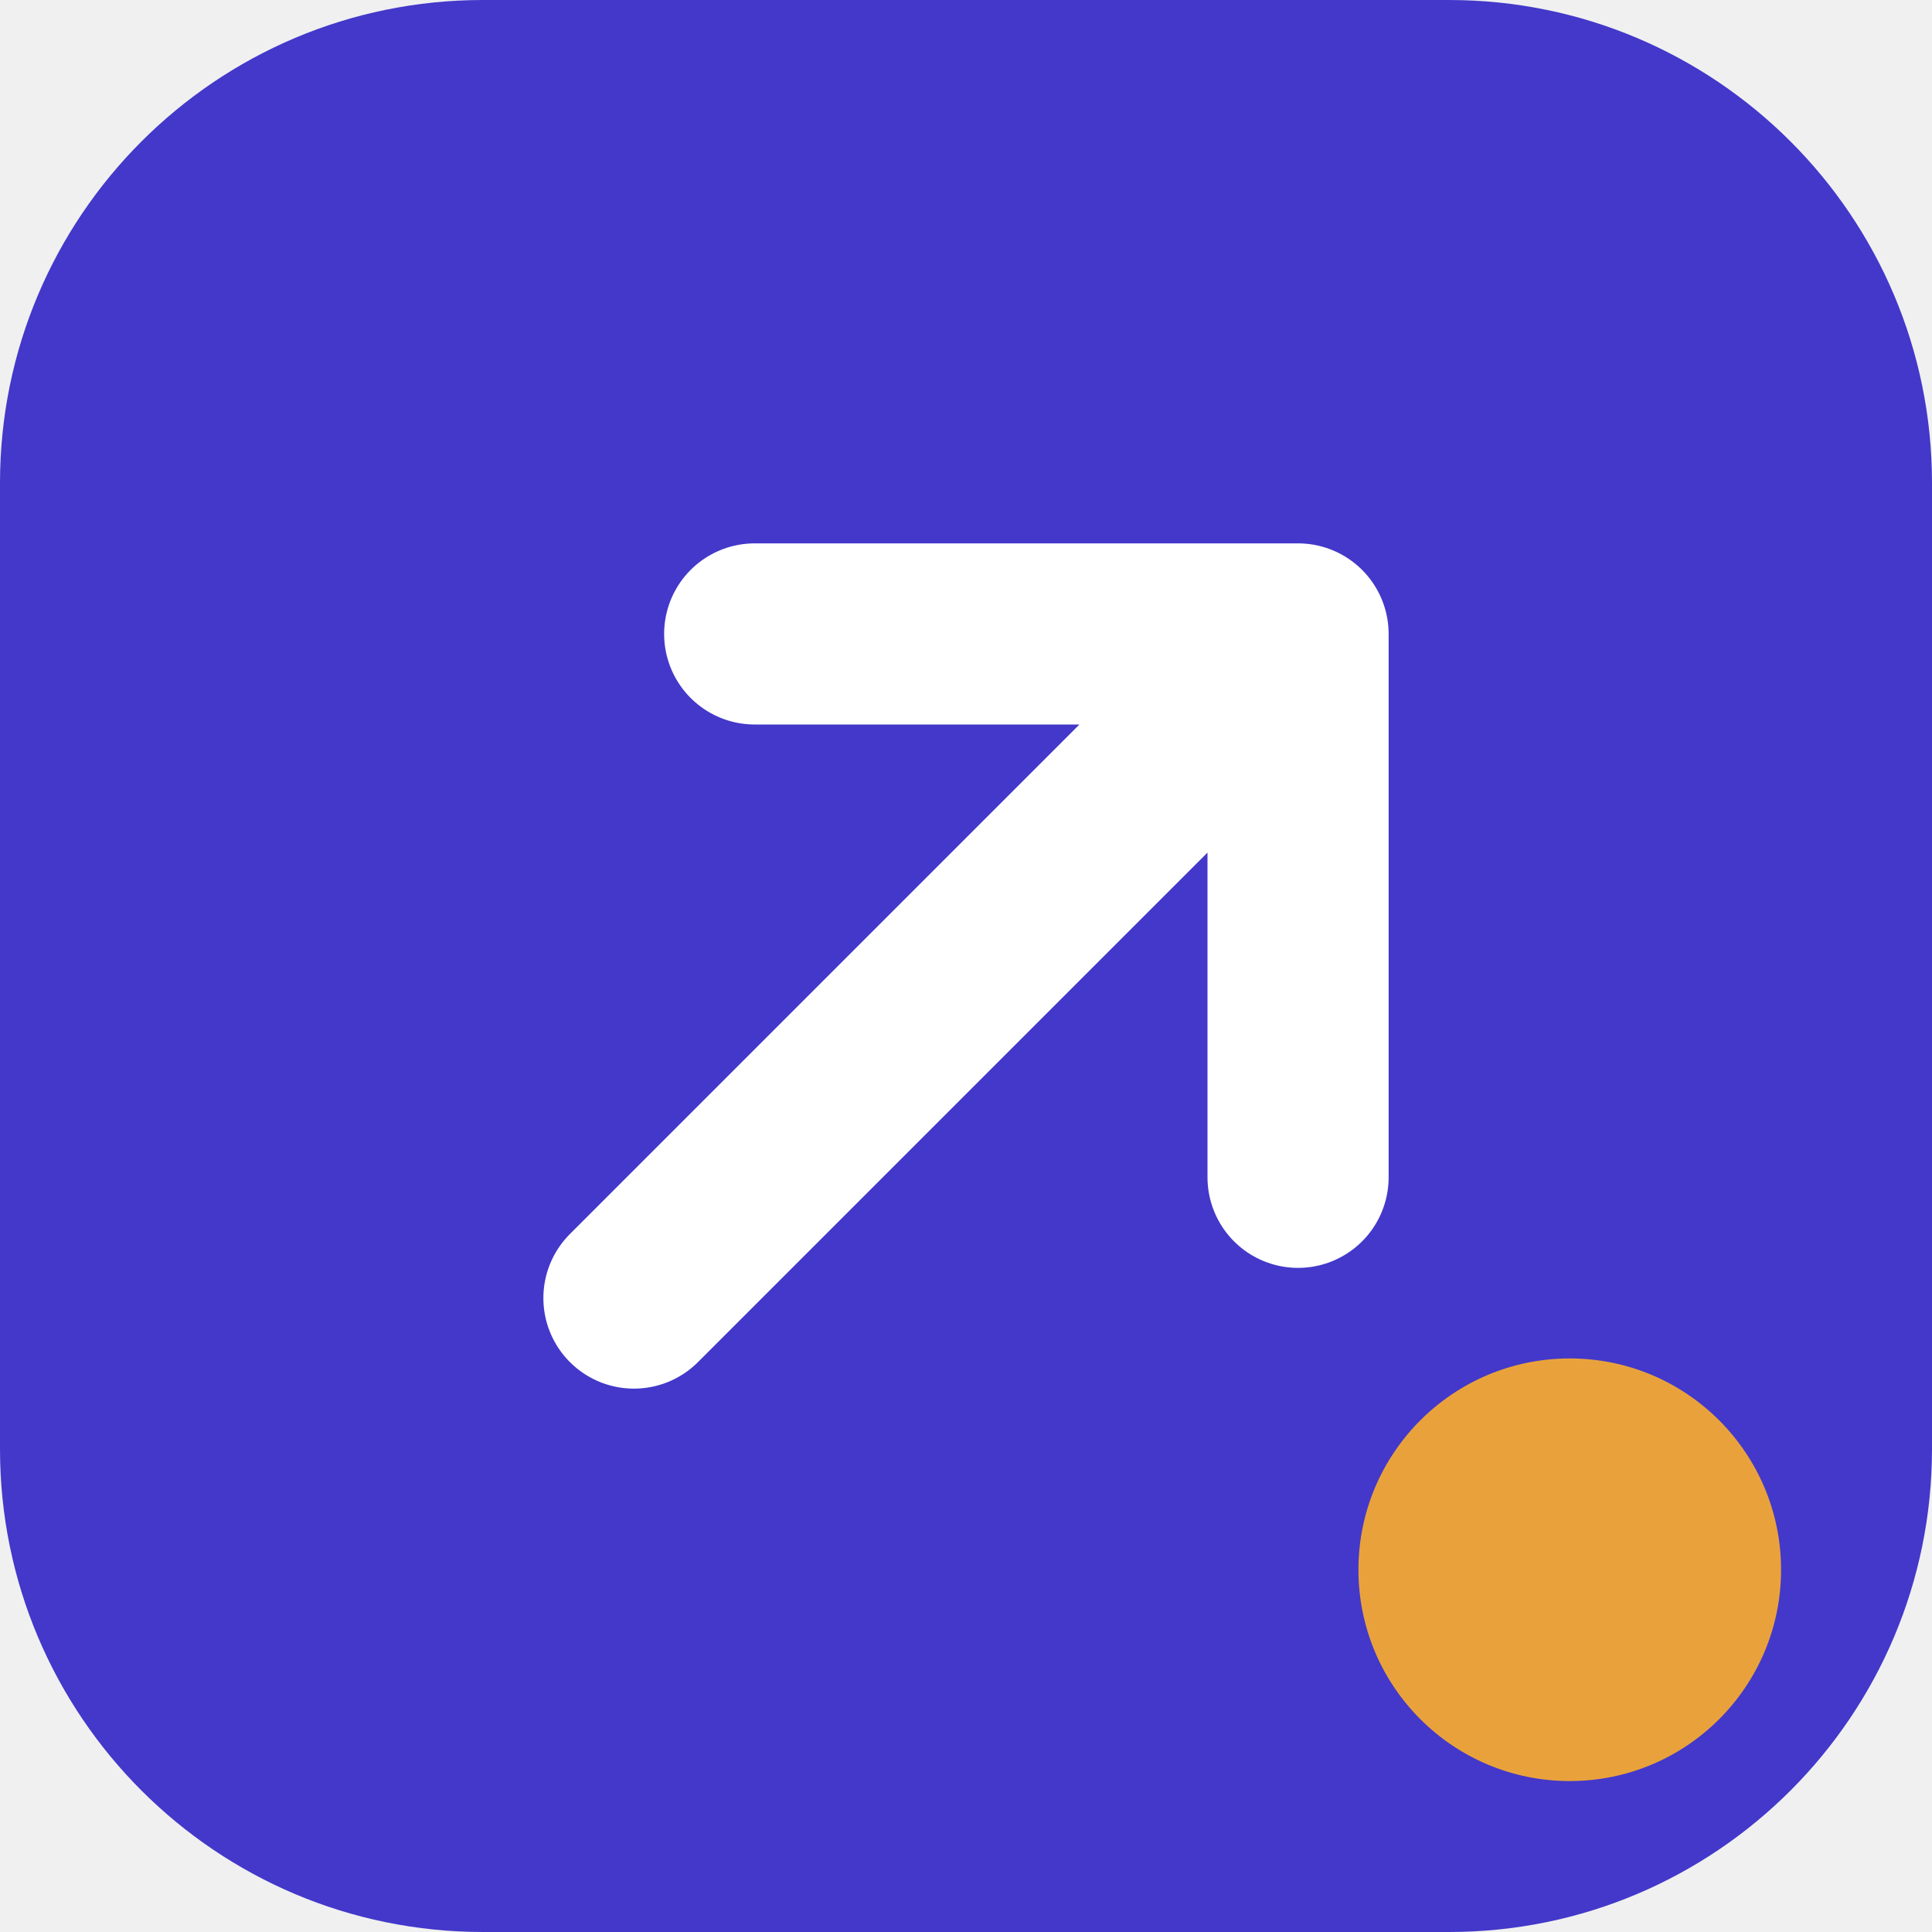
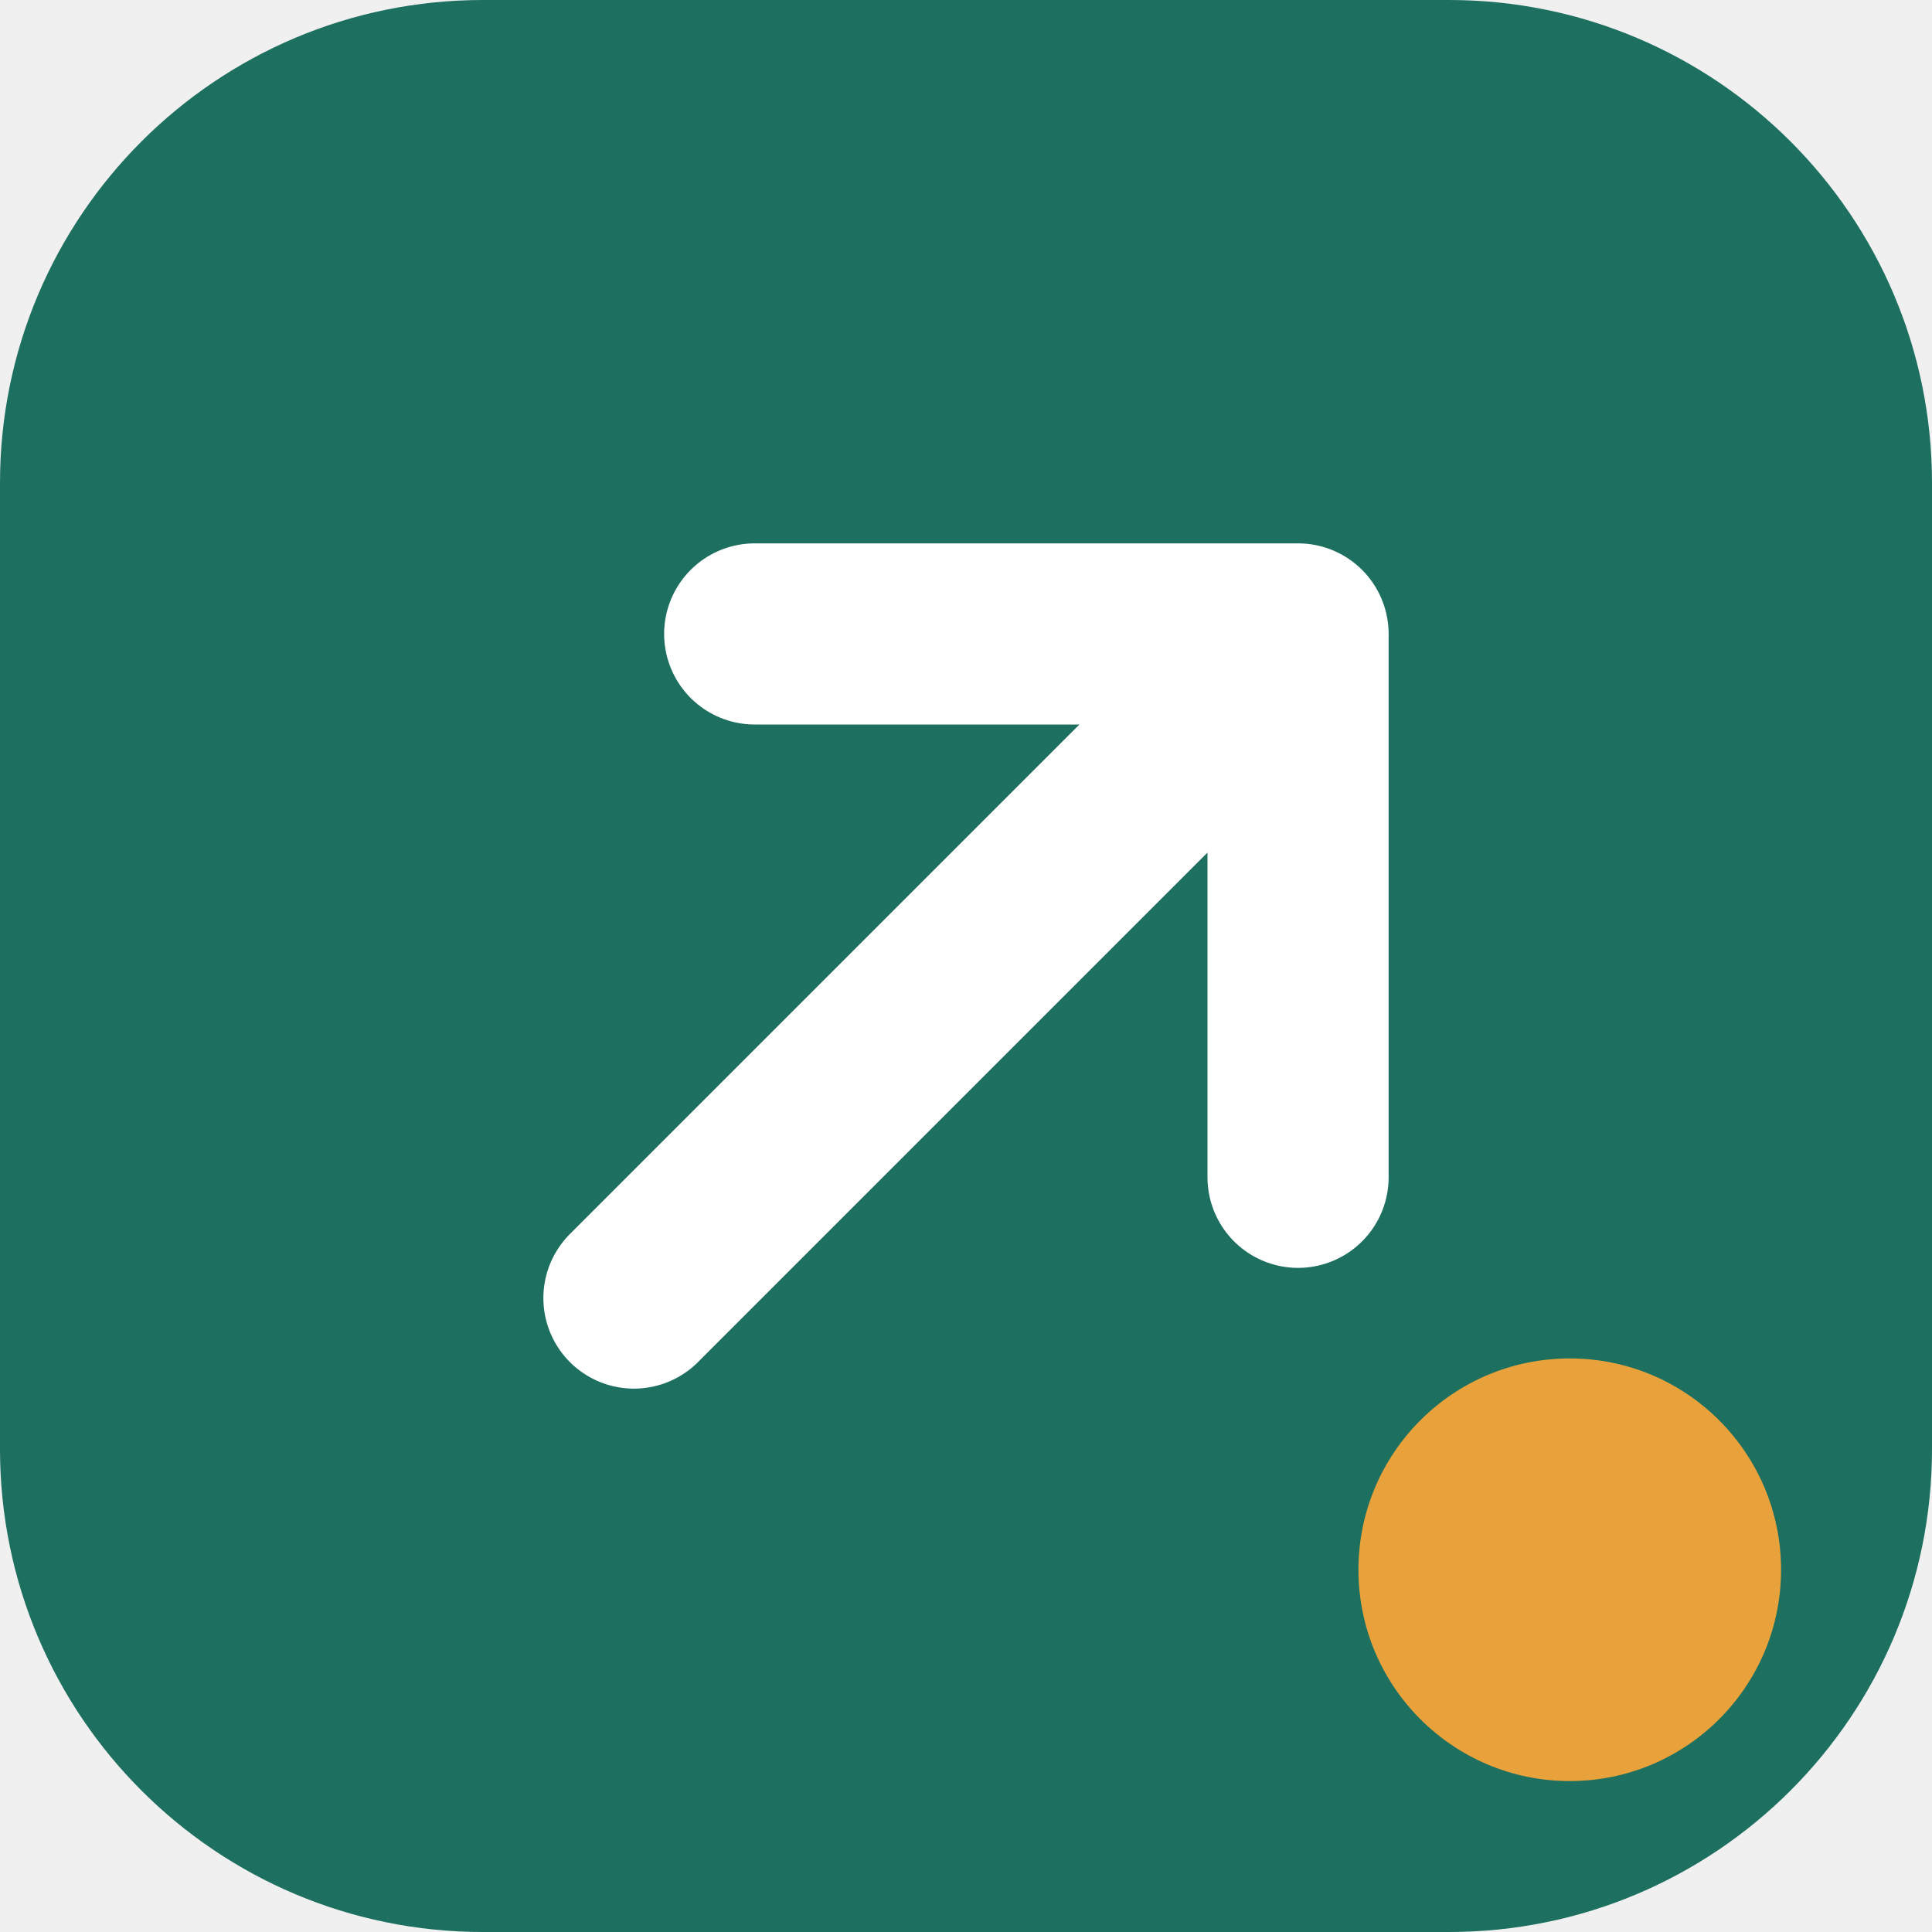
<svg xmlns="http://www.w3.org/2000/svg" viewBox="0 0 32 32">
-   <rect width="32" height="32" rx="8" fill="#4338ca" />
+   <rect width="32" height="32" rx="8" fill="#1d6f5f" />
  <path d="M10.5 21.5 21.5 10.5M12.5 10.5h9v9" fill="none" stroke="#fff" stroke-width="3" stroke-linecap="round" stroke-linejoin="round" />
  <circle cx="26" cy="26" r="3.5" fill="#e9a23b" />
</svg>
